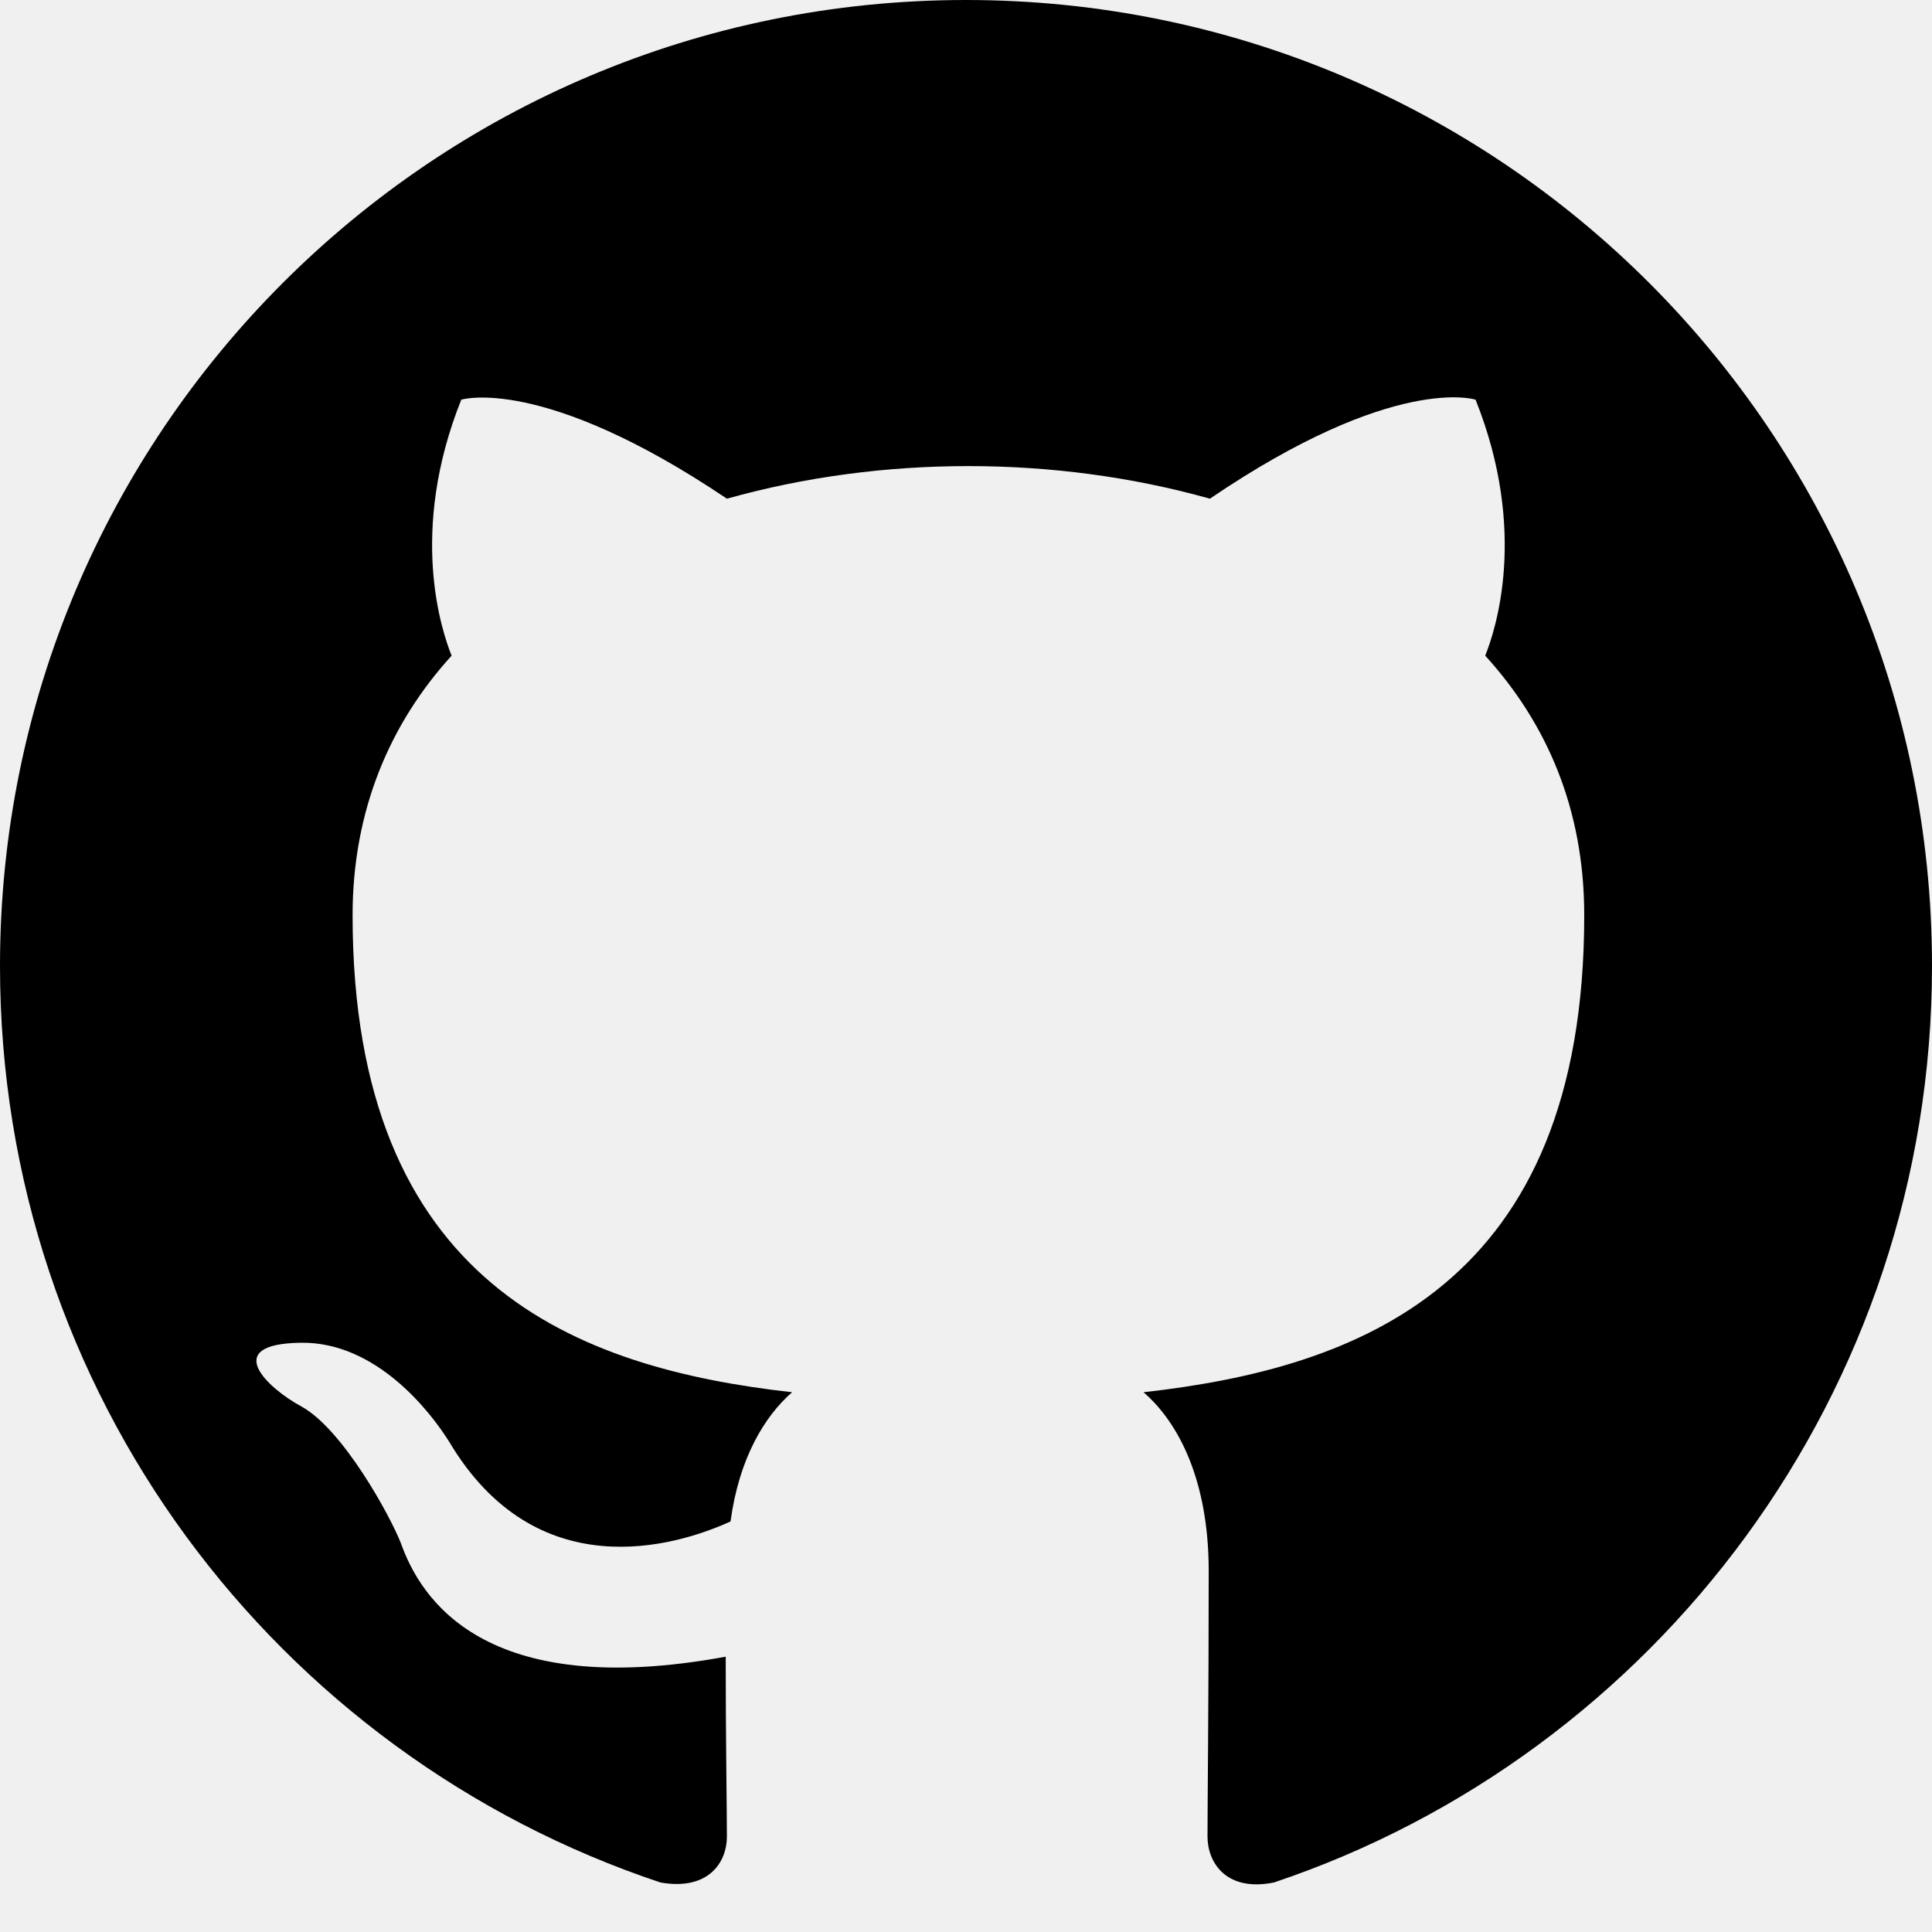
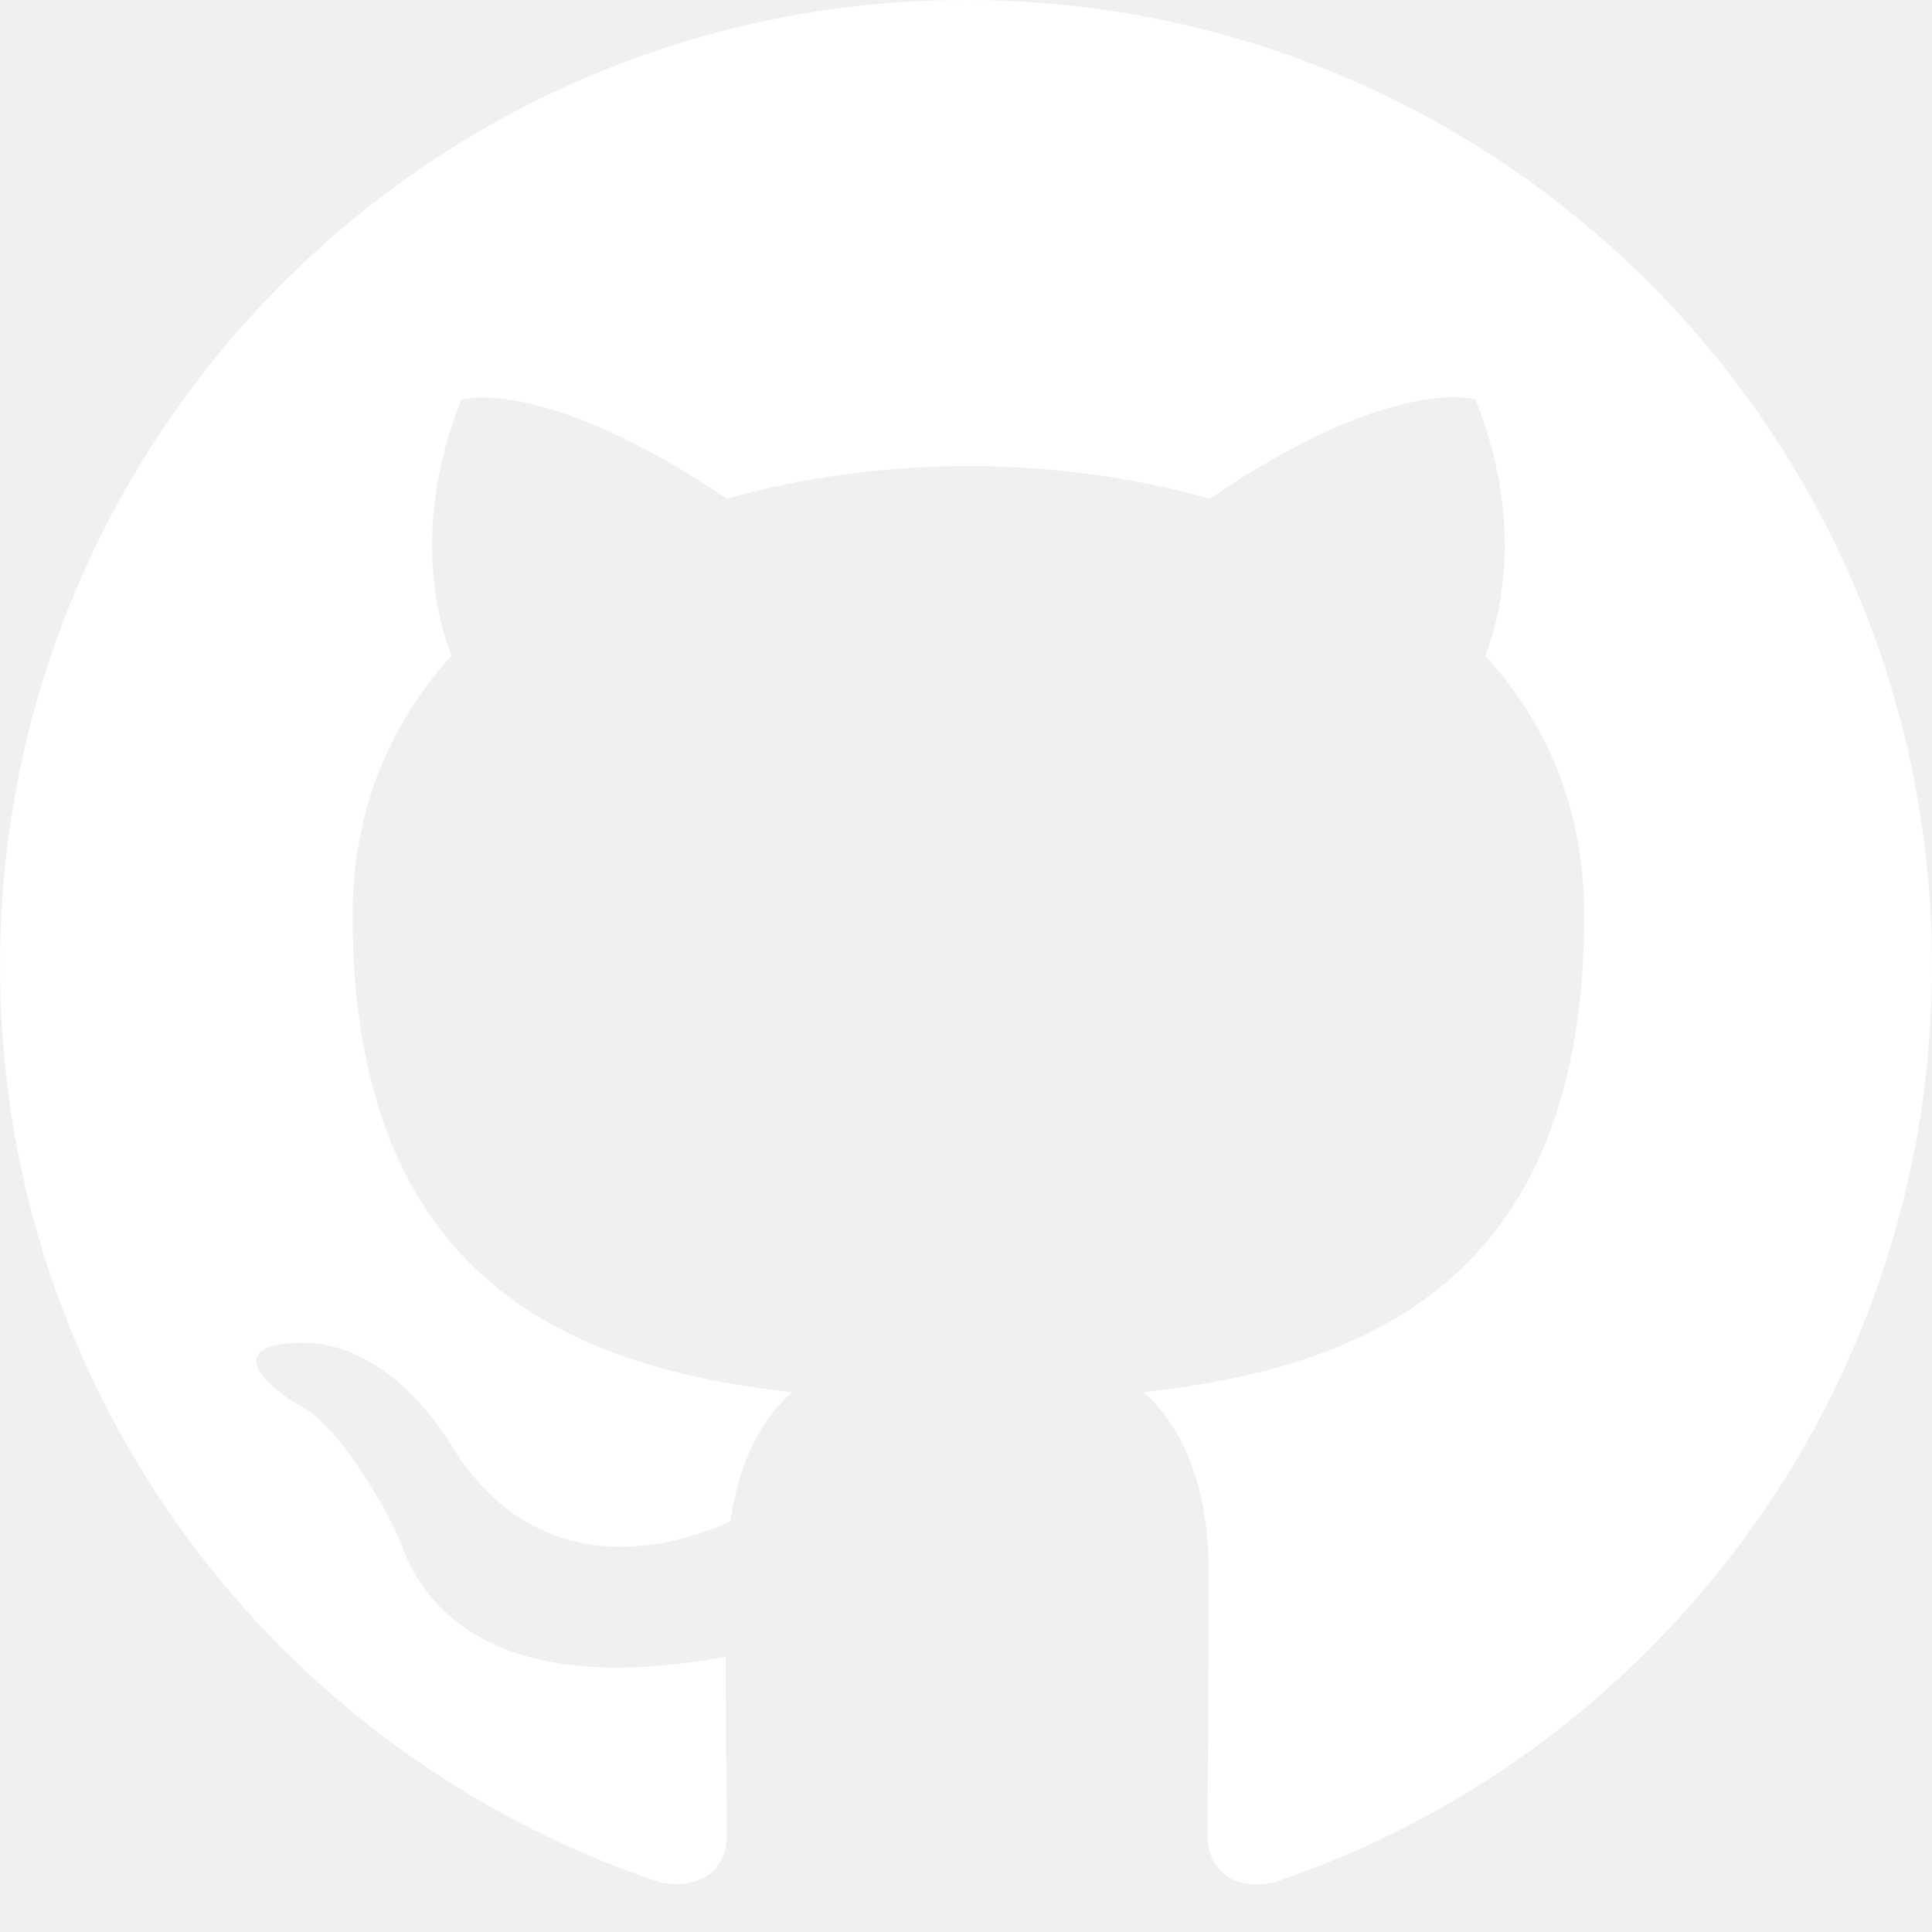
<svg xmlns="http://www.w3.org/2000/svg" width="250px" height="250px" viewBox="0 0 250 250" version="1.1">
  <defs />
  <g id="Page-1" stroke="none" stroke-width="1" fill="none" fill-rule="evenodd">
-     <g id="Github_Logo_White" fill-rule="nonzero" fill="#000000">
+     <g id="Github_Logo_White" fill-rule="nonzero" fill="#FFFFFF">
      <path d="M125,0 C55.938,0 0,55.938 0,125 C0,180.312 35.781,227.031 85.469,243.594 C91.719,244.688 94.062,240.938 94.062,237.656 C94.062,234.688 93.906,224.844 93.906,214.375 C62.5,220.156 54.375,206.719 51.875,199.688 C50.469,196.094 44.375,185 39.062,182.031 C34.688,179.688 28.438,173.906 38.906,173.75 C48.75,173.594 55.781,182.812 58.125,186.562 C69.375,205.469 87.344,200.156 94.531,196.875 C95.625,188.75 98.906,183.281 102.5,180.156 C74.688,177.031 45.625,166.25 45.625,118.438 C45.625,104.844 50.469,93.594 58.438,84.844 C57.188,81.719 52.812,68.906 59.688,51.719 C59.688,51.719 70.156,48.438 94.062,64.531 C104.062,61.719 114.688,60.312 125.312,60.312 C135.938,60.312 146.562,61.719 156.562,64.531 C180.469,48.281 190.938,51.719 190.938,51.719 C197.812,68.906 193.438,81.719 192.188,84.844 C200.156,93.594 205,104.688 205,118.438 C205,166.406 175.781,177.031 147.969,180.156 C152.5,184.062 156.406,191.562 156.406,203.281 C156.406,220 156.25,233.438 156.25,237.656 C156.25,240.938 158.594,244.844 164.844,243.594 C214.219,227.031 250,180.156 250,125 C250,55.938 194.062,0 125,0 L125,0 Z" id="Shape" />
    </g>
  </g>
</svg>
